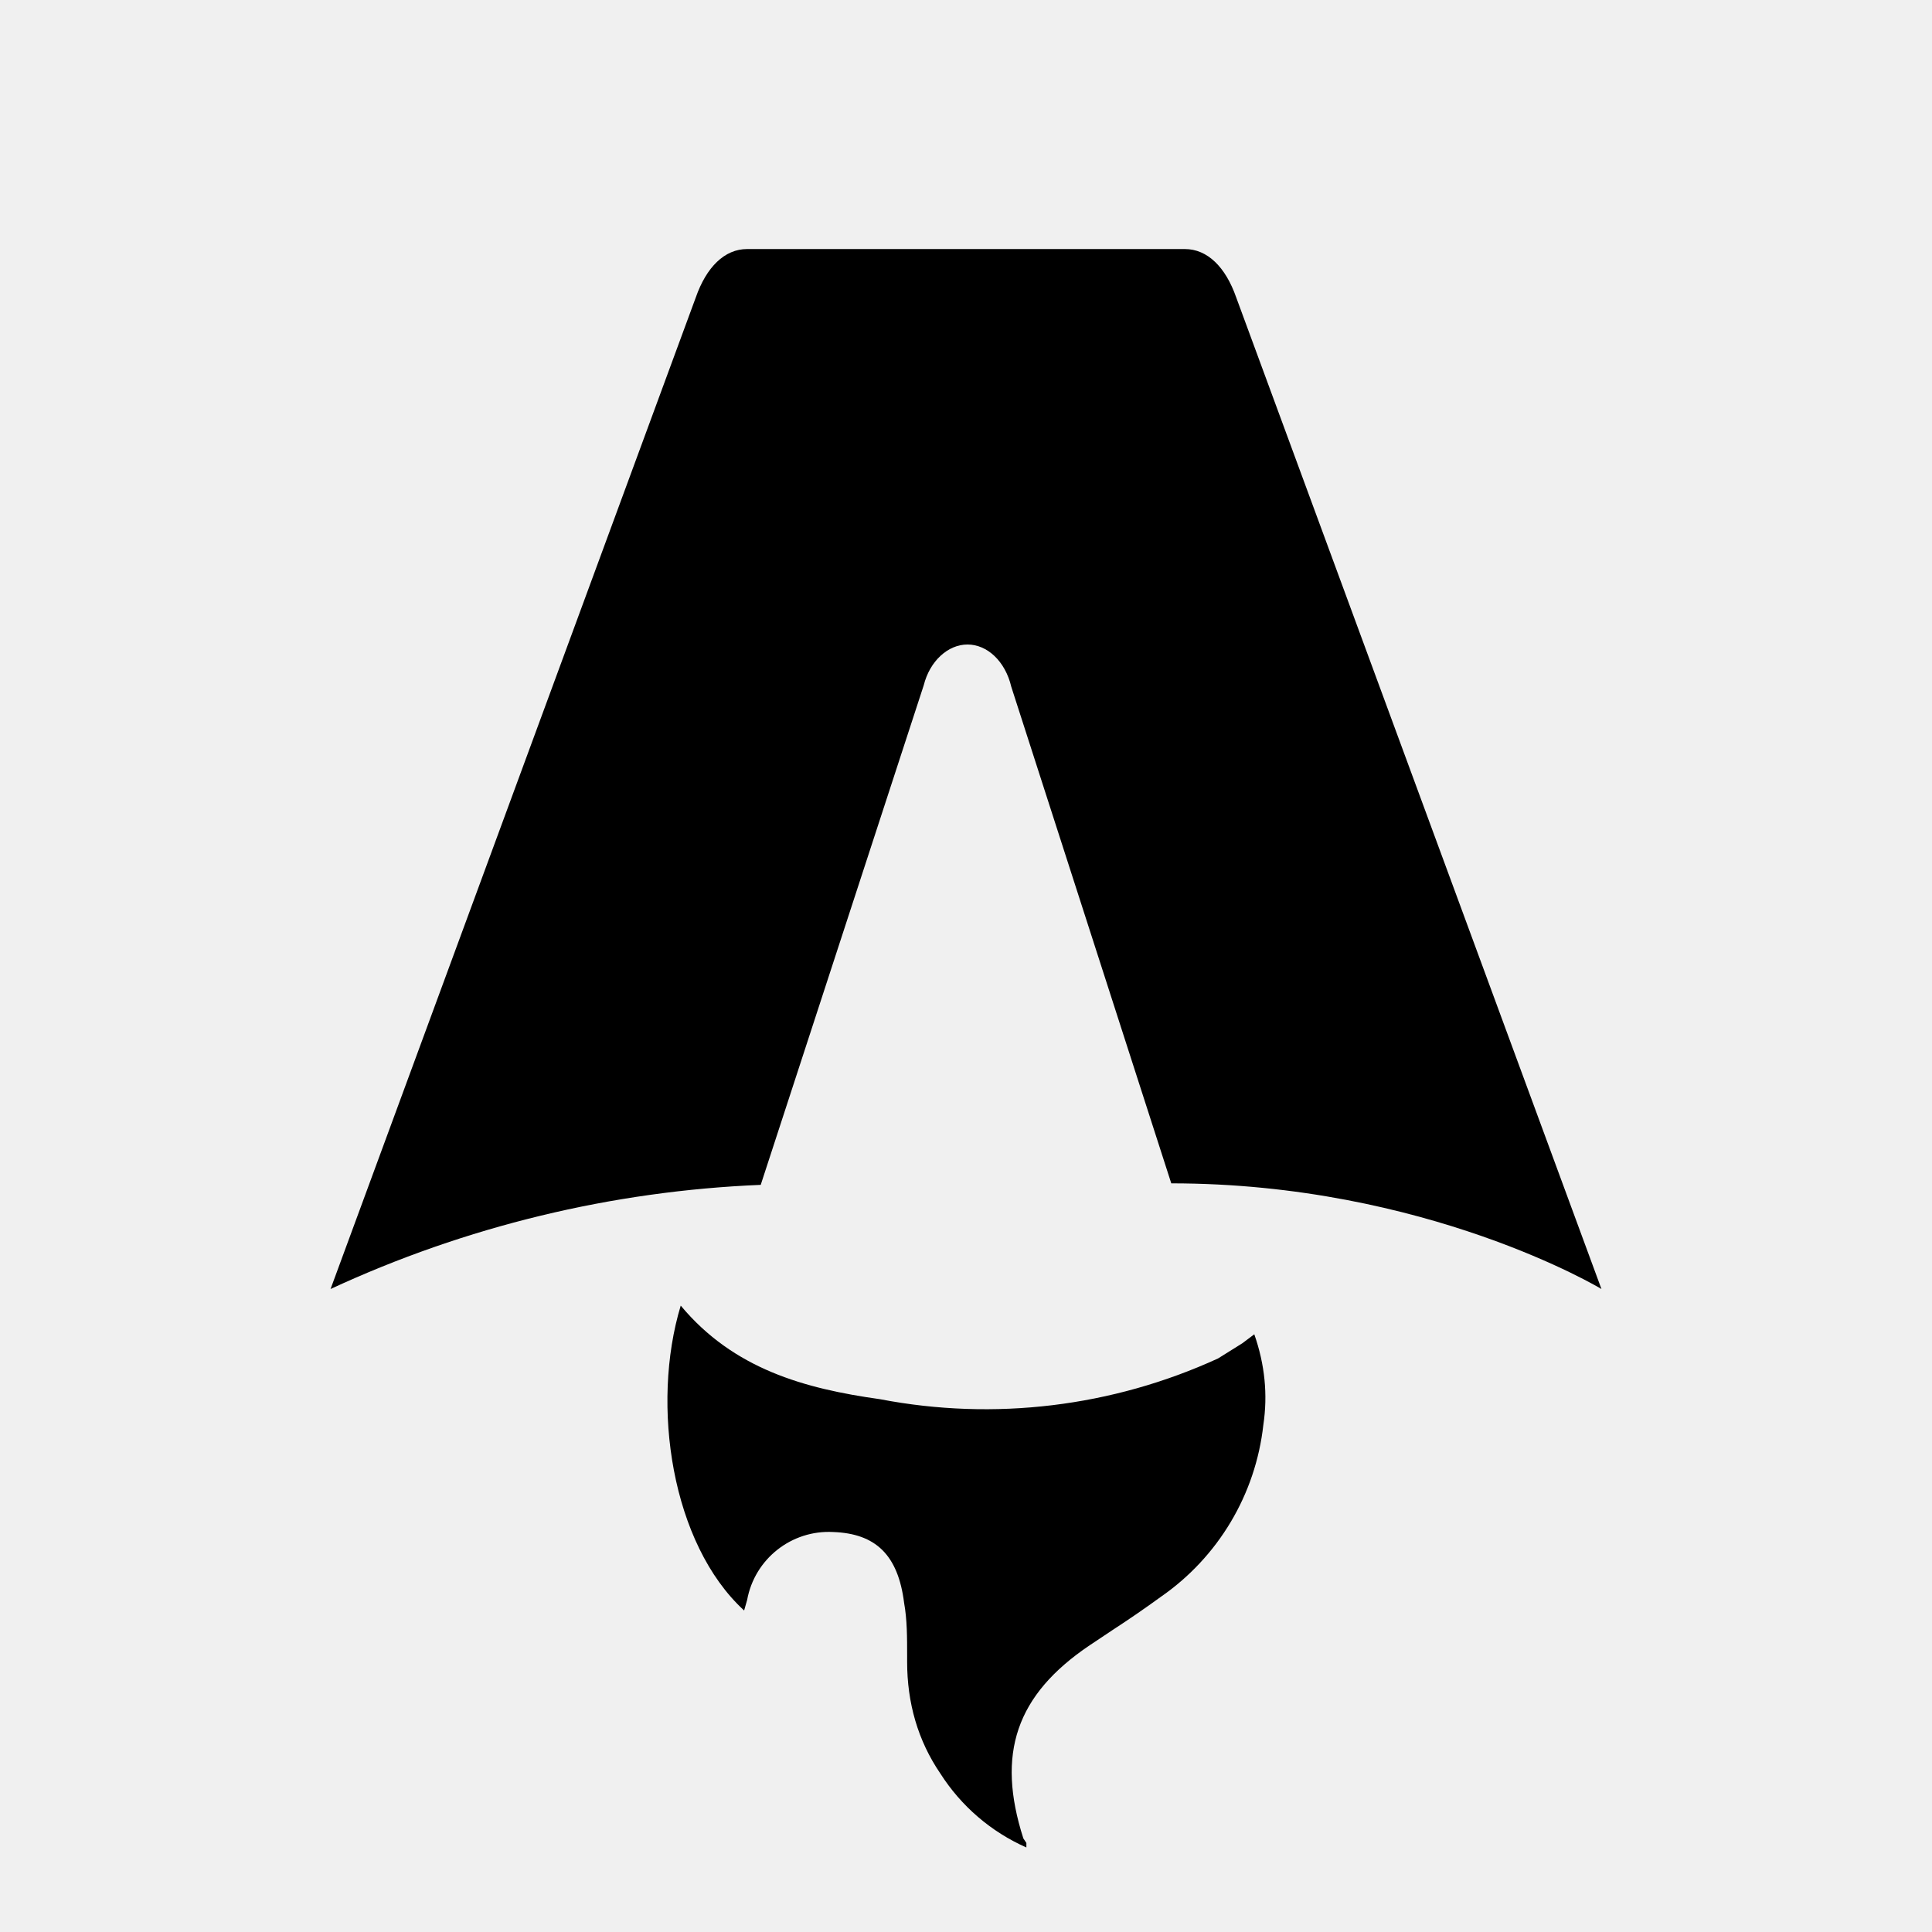
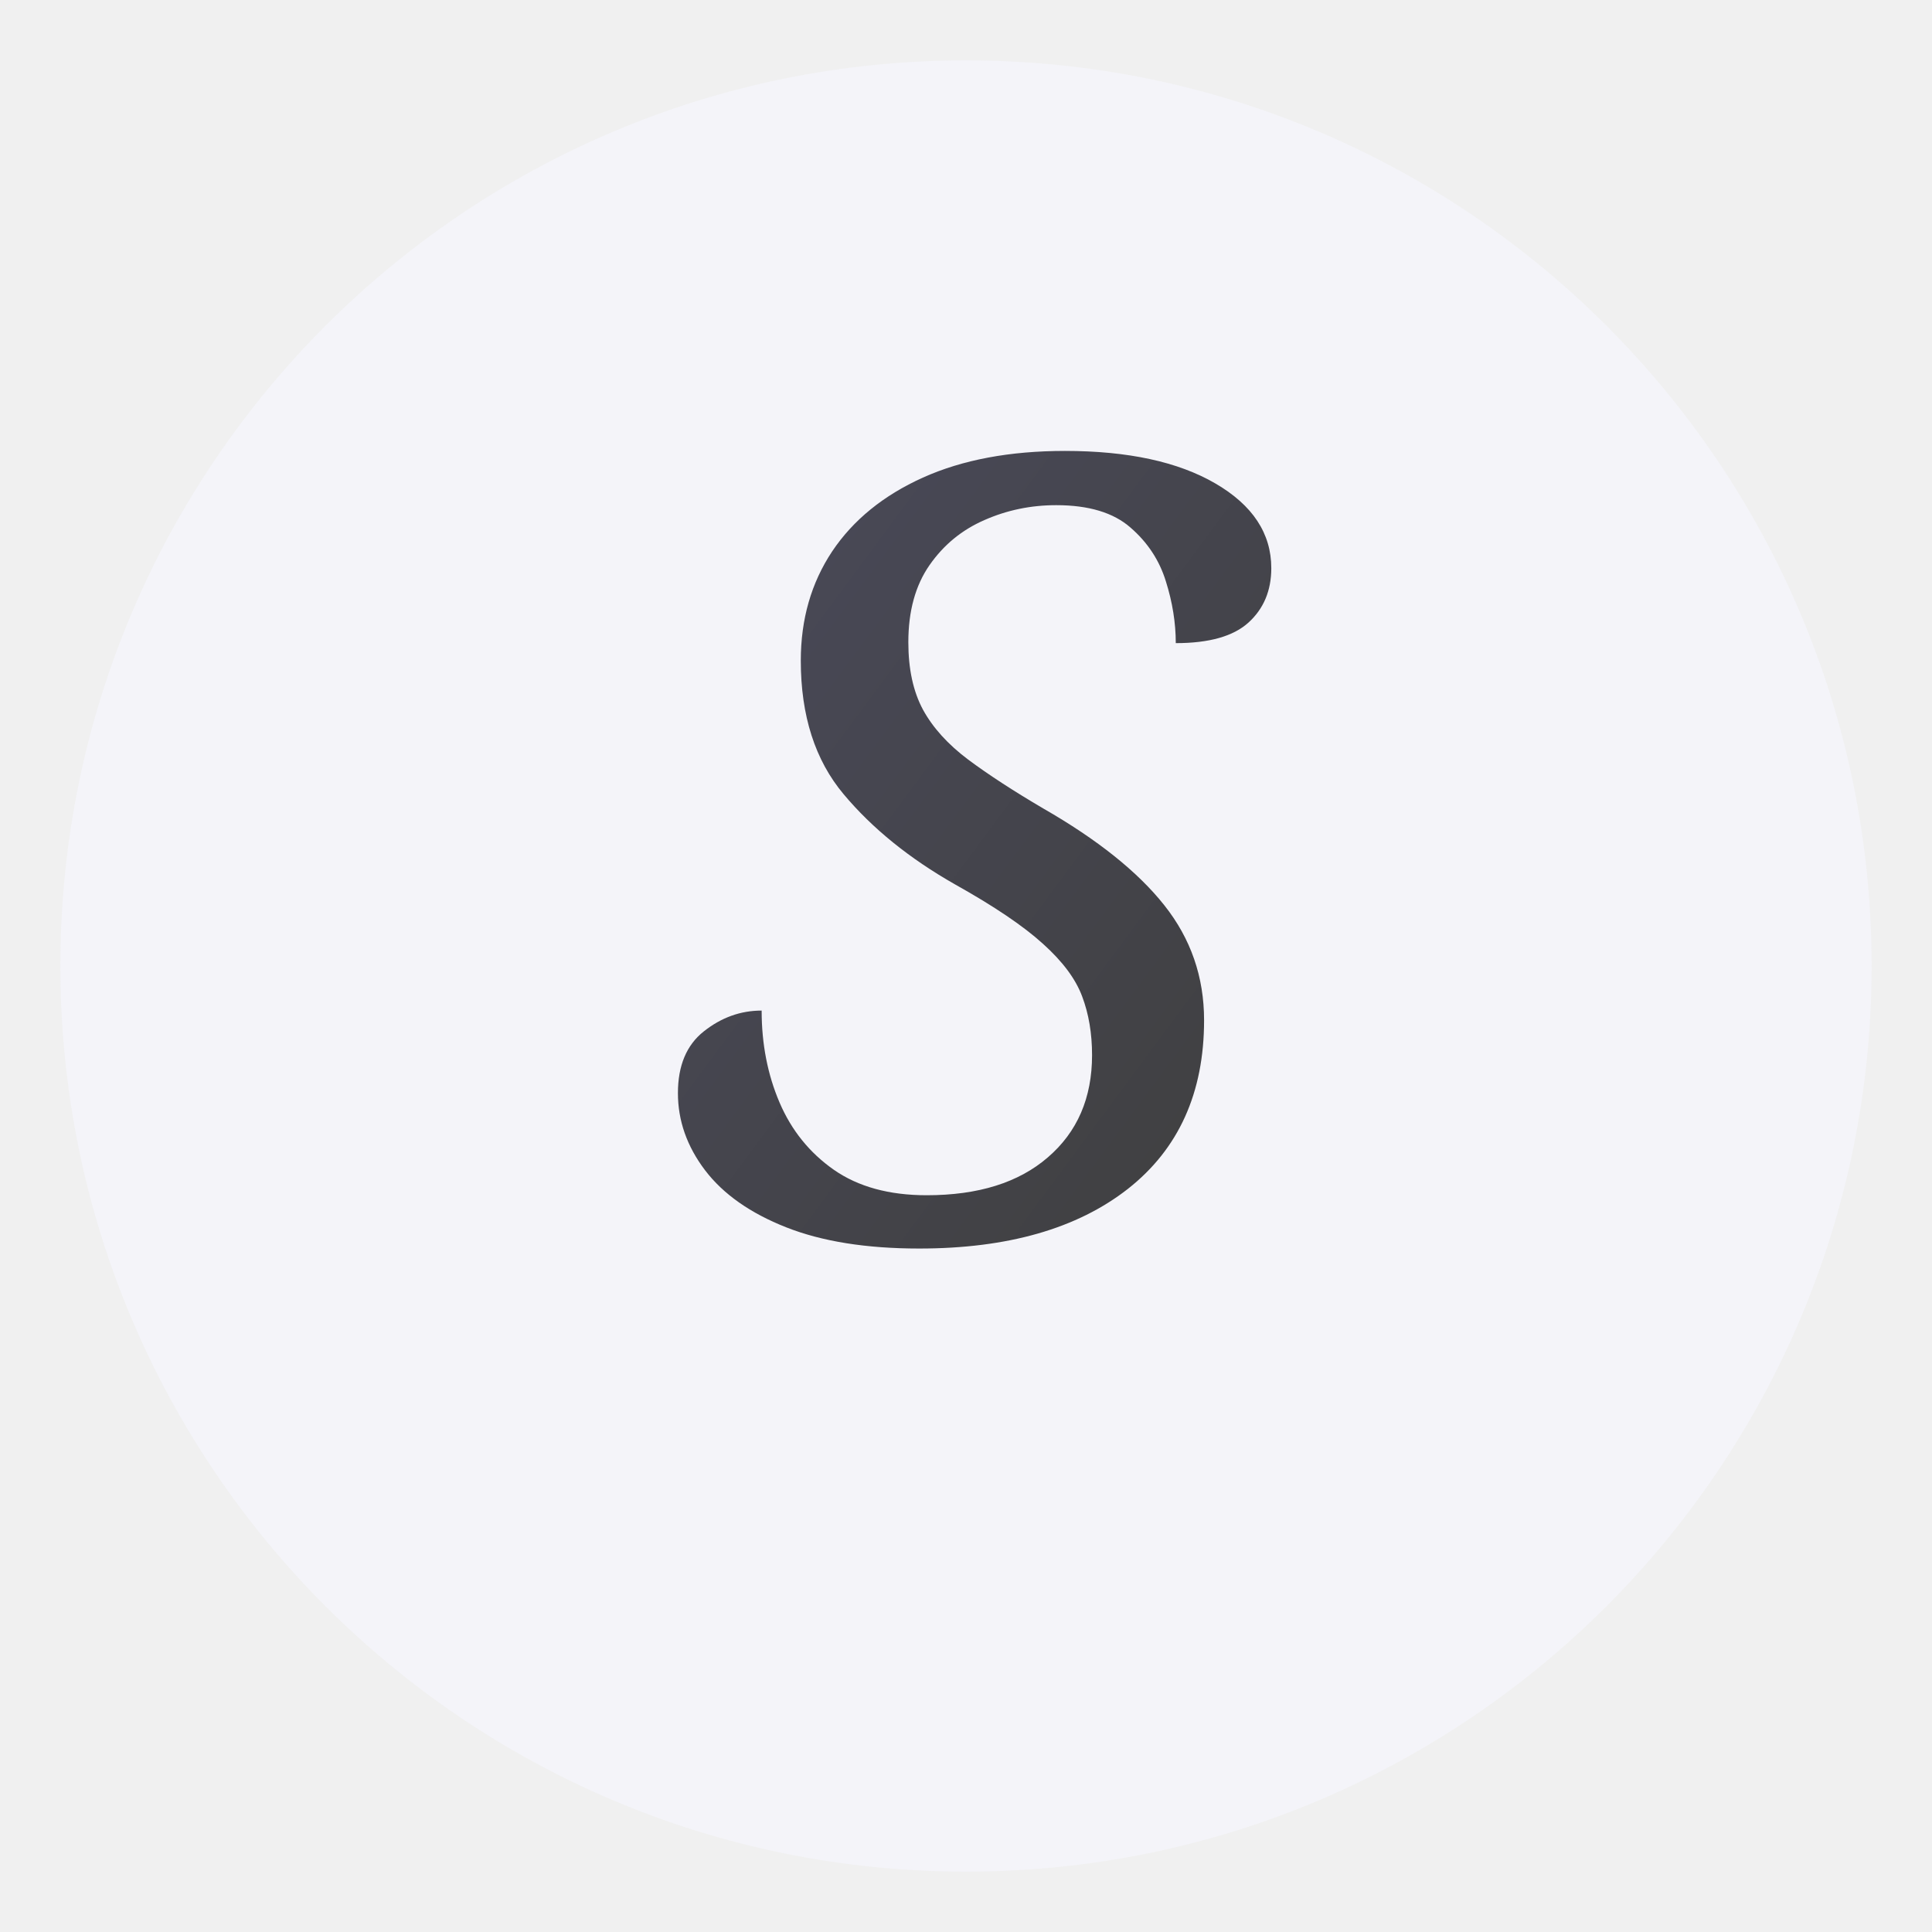
- <svg xmlns="http://www.w3.org/2000/svg" fill="none" viewBox="0 0 128 128">
-   <path d="M50.4 78.5a75.1 75.1 0 0 0-28.5 6.9l24.2-65.7c.7-2 1.9-3.2 3.4-3.2h29c1.5 0 2.7 1.2 3.4 3.2l24.2 65.7s-11.6-7-28.5-7L67 45.5c-.4-1.7-1.6-2.8-2.9-2.8-1.3 0-2.5 1.1-2.9 2.7L50.4 78.5Zm-1.1 28.2Zm-4.2-20.2c-2 6.6-.6 15.8 4.2 20.2a17.5 17.5 0 0 1 .2-.7 5.5 5.5 0 0 1 5.7-4.5c2.8.1 4.3 1.5 4.7 4.7.2 1.1.2 2.3.2 3.5v.4c0 2.7.7 5.2 2.2 7.4a13 13 0 0 0 5.7 4.9v-.3l-.2-.3c-1.8-5.6-.5-9.5 4.4-12.8l1.5-1a73 73 0 0 0 3.2-2.2 16 16 0 0 0 6.8-11.4c.3-2 .1-4-.6-6l-.8.6-1.6 1a37 37 0 0 1-22.4 2.7c-5-.7-9.7-2-13.2-6.2Z" />
+ <svg xmlns="http://www.w3.org/2000/svg" viewBox="0 0 128 128">
+   <defs>
+     <linearGradient id="sGrad" x1="0%" y1="0%" x2="100%" y2="100%">
+       <stop offset="0%" style="stop-color:#4a4a5a" />
+       <stop offset="100%" style="stop-color:#3F3F3F" />
+     </linearGradient>
+   </defs>
+   <circle cx="64" cy="64" r="60" fill="#f4f4f9" />
+   <text x="64" y="82" font-family="Georgia, serif" font-size="72" font-weight="400" font-style="italic" fill="url(#sGrad)" text-anchor="middle">S</text>
  <style>
-         path { fill: #000; }
-         @media (prefers-color-scheme: dark) {
-             path { fill: #FFF; }
-         }
-     </style>
+     /* Dark mode support */
+     @media (prefers-color-scheme: dark) {
+       circle { fill: #2a2a3e; }
+       text { fill: #e0e0e8; }
+     }
+   </style>
</svg>
